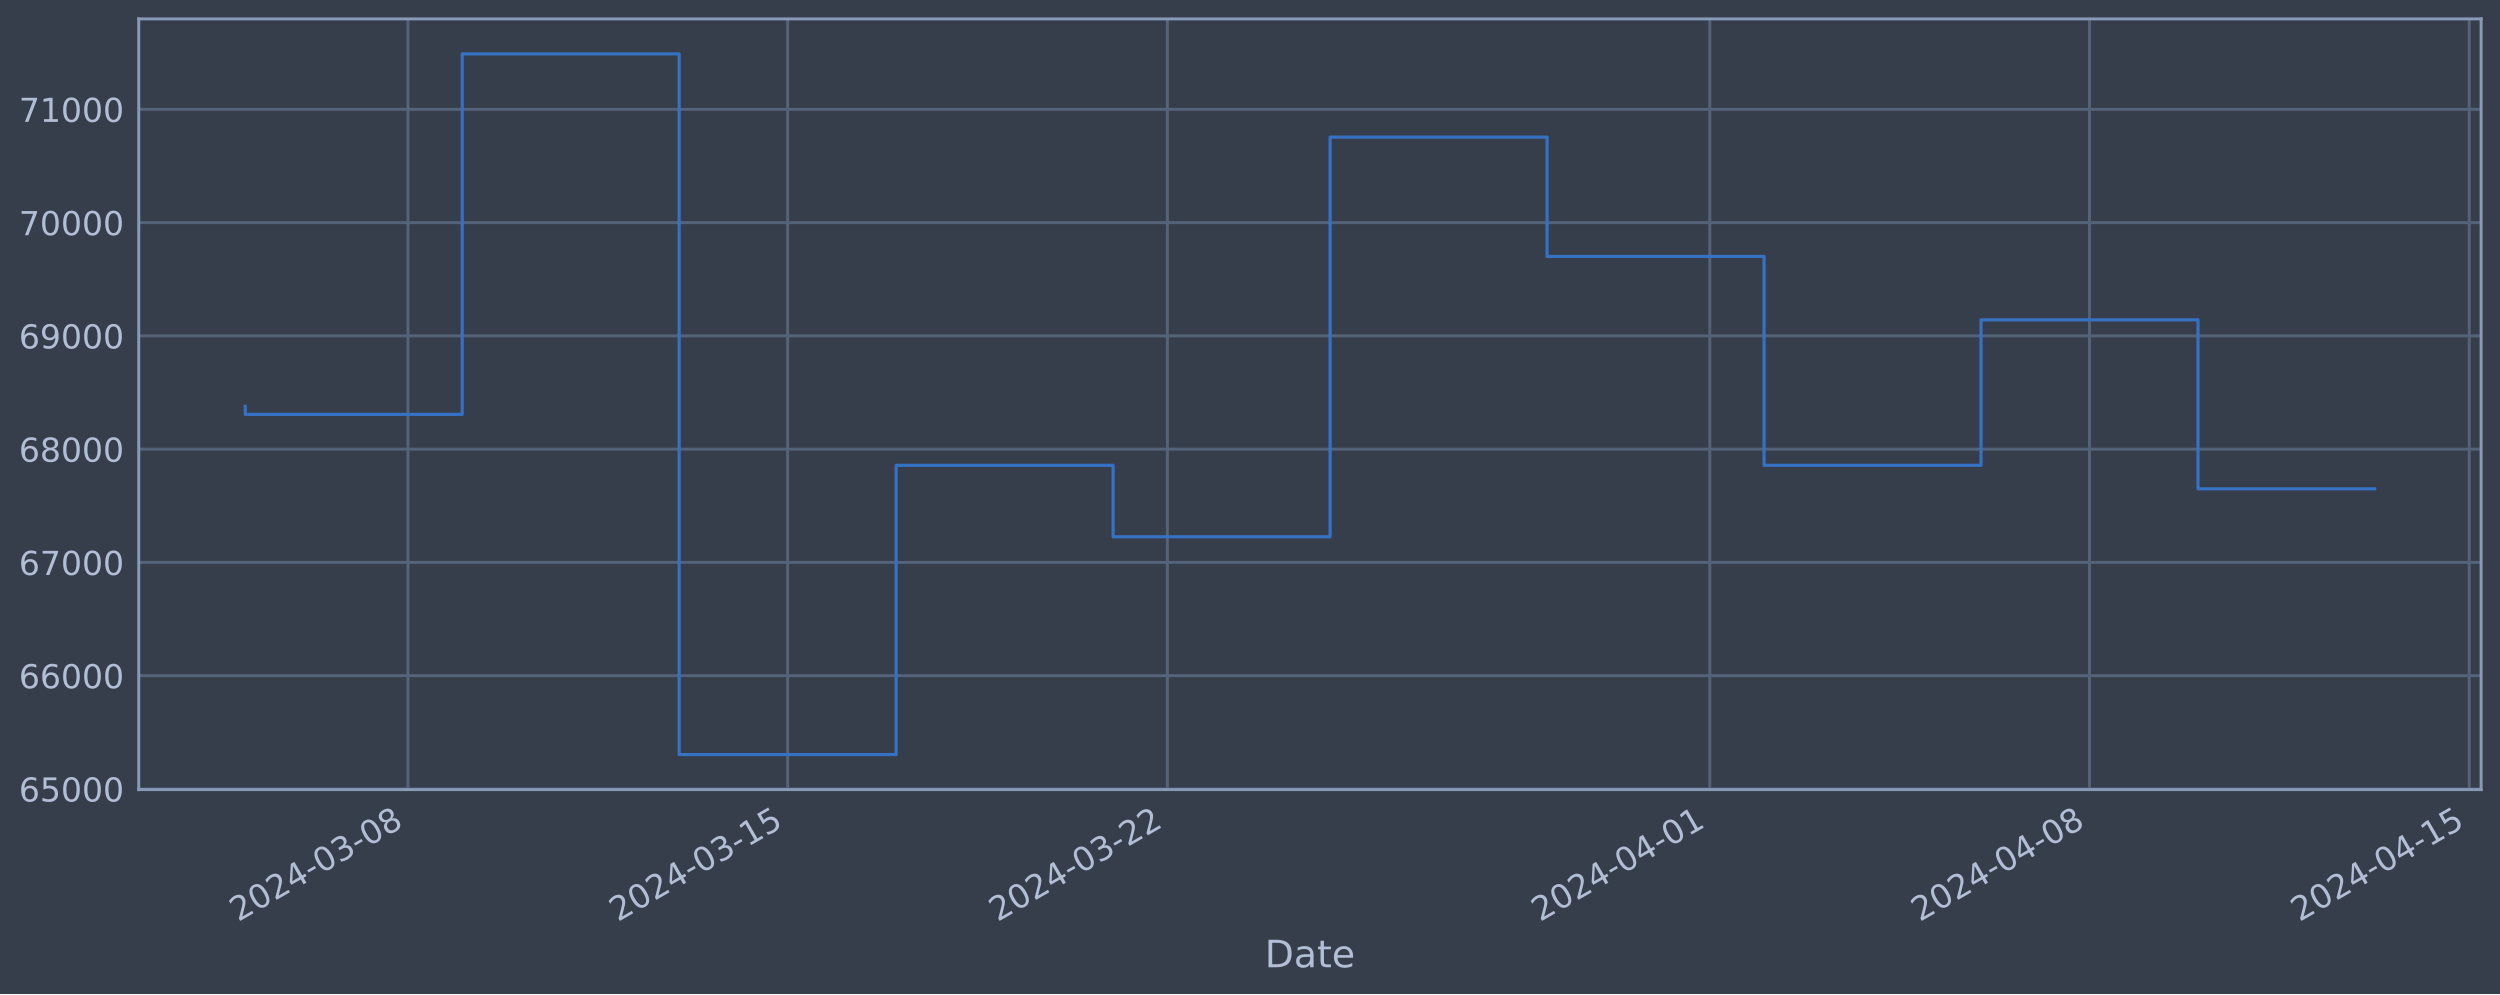
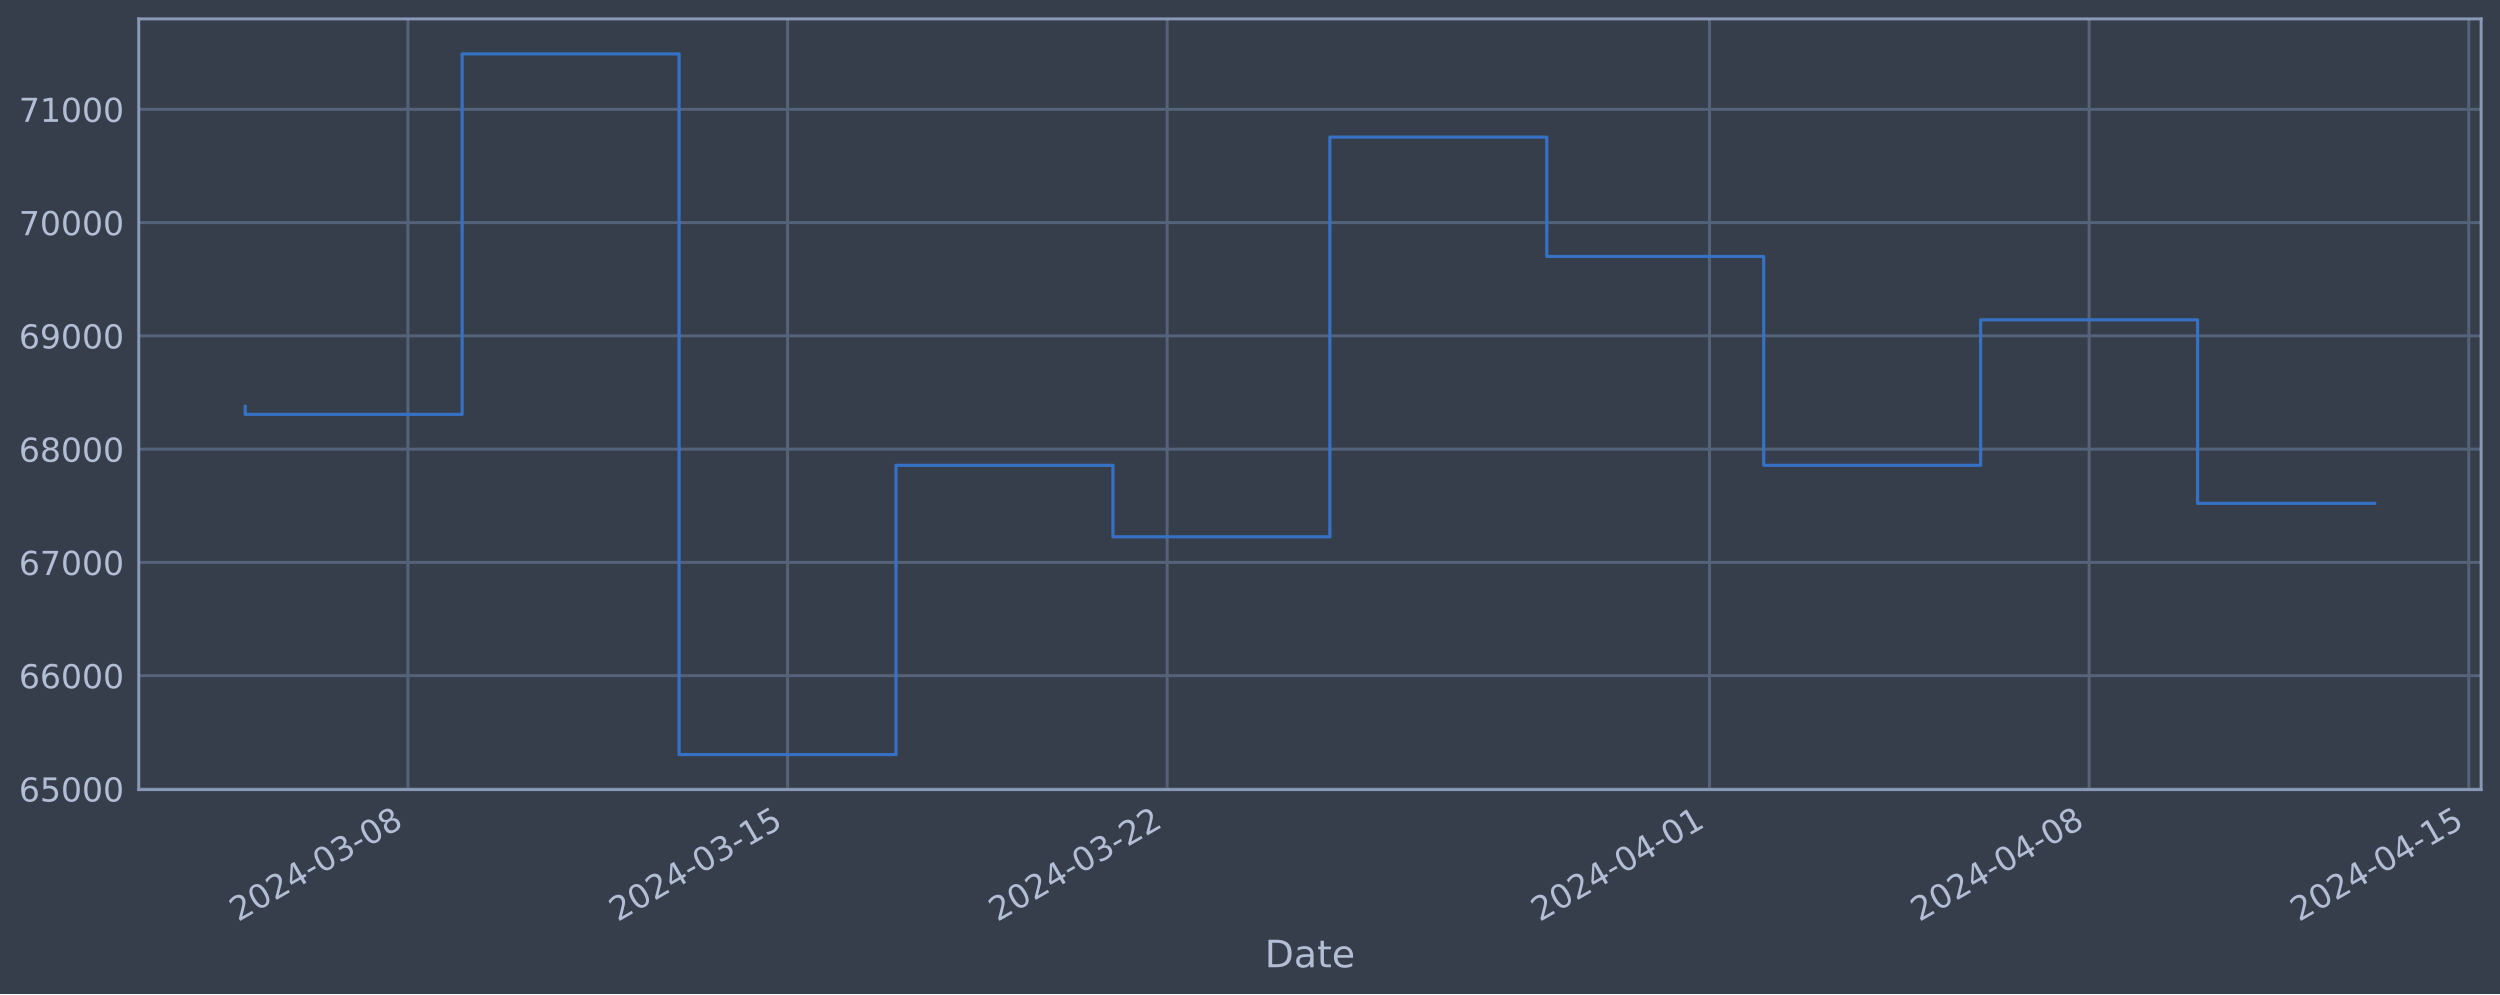
<svg xmlns="http://www.w3.org/2000/svg" xmlns:xlink="http://www.w3.org/1999/xlink" width="952.884pt" height="378.87pt" viewBox="0 0 952.884 378.87" version="1.1">
  <defs>
    <style type="text/css">*{stroke-linejoin: round; stroke-linecap: butt}</style>
  </defs>
  <g id="figure_1">
    <g id="patch_1">
      <path d="M 0 378.87  L 952.884 378.87  L 952.884 0  L 0 0  z " style="fill: #373e4b" />
    </g>
    <g id="axes_1">
      <g id="patch_2">
        <path d="M 52.884 300.96  L 945.684 300.96  L 945.684 7.2  L 52.884 7.2  z " style="fill: #373e4b" />
      </g>
      <g id="matplotlib.axis_1">
        <g id="xtick_1">
          <g id="line2d_1">
-             <path d="M 155.491 300.96  L 155.491 7.2  " clip-path="url(#p0638d81620)" style="fill: none; stroke: #546379; stroke-width: 1.12; stroke-linecap: square" />
+             <path d="M 155.478 300.96  L 155.478 7.2  " clip-path="url(#pbe0f75018e)" style="fill: none; stroke: #546379; stroke-width: 1.12; stroke-linecap: square" />
          </g>
          <g id="line2d_2" />
          <g id="text_1">
-             <g style="fill: #b1bed6" transform="translate(90.76586 351.4642) rotate(-30) scale(0.126 -0.126)">
+             <g style="fill: #b1bed6" transform="translate(90.7525 351.4642) rotate(-30) scale(0.126 -0.126)">
              <defs>
                <path id="DejaVuSans-32" d="M 1228 531  L 3431 531  L 3431 0  L 469 0  L 469 531  Q 828 903 1448 1529  Q 2069 2156 2228 2338  Q 2531 2678 2651 2914  Q 2772 3150 2772 3378  Q 2772 3750 2511 3984  Q 2250 4219 1831 4219  Q 1534 4219 1204 4116  Q 875 4013 500 3803  L 500 4441  Q 881 4594 1212 4672  Q 1544 4750 1819 4750  Q 2544 4750 2975 4387  Q 3406 4025 3406 3419  Q 3406 3131 3298 2873  Q 3191 2616 2906 2266  Q 2828 2175 2409 1742  Q 1991 1309 1228 531  z " transform="scale(0.015625)" />
                <path id="DejaVuSans-30" d="M 2034 4250  Q 1547 4250 1301 3770  Q 1056 3291 1056 2328  Q 1056 1369 1301 889  Q 1547 409 2034 409  Q 2525 409 2770 889  Q 3016 1369 3016 2328  Q 3016 3291 2770 3770  Q 2525 4250 2034 4250  z M 2034 4750  Q 2819 4750 3233 4129  Q 3647 3509 3647 2328  Q 3647 1150 3233 529  Q 2819 -91 2034 -91  Q 1250 -91 836 529  Q 422 1150 422 2328  Q 422 3509 836 4129  Q 1250 4750 2034 4750  z " transform="scale(0.015625)" />
                <path id="DejaVuSans-34" d="M 2419 4116  L 825 1625  L 2419 1625  L 2419 4116  z M 2253 4666  L 3047 4666  L 3047 1625  L 3713 1625  L 3713 1100  L 3047 1100  L 3047 0  L 2419 0  L 2419 1100  L 313 1100  L 313 1709  L 2253 4666  z " transform="scale(0.015625)" />
                <path id="DejaVuSans-2d" d="M 313 2009  L 1997 2009  L 1997 1497  L 313 1497  L 313 2009  z " transform="scale(0.015625)" />
                <path id="DejaVuSans-33" d="M 2597 2516  Q 3050 2419 3304 2112  Q 3559 1806 3559 1356  Q 3559 666 3084 287  Q 2609 -91 1734 -91  Q 1441 -91 1130 -33  Q 819 25 488 141  L 488 750  Q 750 597 1062 519  Q 1375 441 1716 441  Q 2309 441 2620 675  Q 2931 909 2931 1356  Q 2931 1769 2642 2001  Q 2353 2234 1838 2234  L 1294 2234  L 1294 2753  L 1863 2753  Q 2328 2753 2575 2939  Q 2822 3125 2822 3475  Q 2822 3834 2567 4026  Q 2313 4219 1838 4219  Q 1578 4219 1281 4162  Q 984 4106 628 3988  L 628 4550  Q 988 4650 1302 4700  Q 1616 4750 1894 4750  Q 2613 4750 3031 4423  Q 3450 4097 3450 3541  Q 3450 3153 3228 2886  Q 3006 2619 2597 2516  z " transform="scale(0.015625)" />
                <path id="DejaVuSans-38" d="M 2034 2216  Q 1584 2216 1326 1975  Q 1069 1734 1069 1313  Q 1069 891 1326 650  Q 1584 409 2034 409  Q 2484 409 2743 651  Q 3003 894 3003 1313  Q 3003 1734 2745 1975  Q 2488 2216 2034 2216  z M 1403 2484  Q 997 2584 770 2862  Q 544 3141 544 3541  Q 544 4100 942 4425  Q 1341 4750 2034 4750  Q 2731 4750 3128 4425  Q 3525 4100 3525 3541  Q 3525 3141 3298 2862  Q 3072 2584 2669 2484  Q 3125 2378 3379 2068  Q 3634 1759 3634 1313  Q 3634 634 3220 271  Q 2806 -91 2034 -91  Q 1263 -91 848 271  Q 434 634 434 1313  Q 434 1759 690 2068  Q 947 2378 1403 2484  z M 1172 3481  Q 1172 3119 1398 2916  Q 1625 2713 2034 2713  Q 2441 2713 2670 2916  Q 2900 3119 2900 3481  Q 2900 3844 2670 4047  Q 2441 4250 2034 4250  Q 1625 4250 1398 4047  Q 1172 3844 1172 3481  z " transform="scale(0.015625)" />
              </defs>
              <use xlink:href="#DejaVuSans-32" />
              <use xlink:href="#DejaVuSans-30" x="63.623" />
              <use xlink:href="#DejaVuSans-32" x="127.246" />
              <use xlink:href="#DejaVuSans-34" x="190.869" />
              <use xlink:href="#DejaVuSans-2d" x="254.492" />
              <use xlink:href="#DejaVuSans-30" x="290.576" />
              <use xlink:href="#DejaVuSans-33" x="354.199" />
              <use xlink:href="#DejaVuSans-2d" x="417.822" />
              <use xlink:href="#DejaVuSans-30" x="453.906" />
              <use xlink:href="#DejaVuSans-38" x="517.529" />
            </g>
          </g>
        </g>
        <g id="xtick_2">
          <g id="line2d_3">
-             <path d="M 300.218 300.96  L 300.218 7.2  " clip-path="url(#p0638d81620)" style="fill: none; stroke: #546379; stroke-width: 1.12; stroke-linecap: square" />
+             <path d="M 300.174 300.96  L 300.174 7.2  " clip-path="url(#pbe0f75018e)" style="fill: none; stroke: #546379; stroke-width: 1.12; stroke-linecap: square" />
          </g>
          <g id="line2d_4" />
          <g id="text_2">
-             <g style="fill: #b1bed6" transform="translate(235.4927 351.4642) rotate(-30) scale(0.126 -0.126)">
+             <g style="fill: #b1bed6" transform="translate(235.4482 351.4642) rotate(-30) scale(0.126 -0.126)">
              <defs>
                <path id="DejaVuSans-31" d="M 794 531  L 1825 531  L 1825 4091  L 703 3866  L 703 4441  L 1819 4666  L 2450 4666  L 2450 531  L 3481 531  L 3481 0  L 794 0  L 794 531  z " transform="scale(0.015625)" />
                <path id="DejaVuSans-35" d="M 691 4666  L 3169 4666  L 3169 4134  L 1269 4134  L 1269 2991  Q 1406 3038 1543 3061  Q 1681 3084 1819 3084  Q 2600 3084 3056 2656  Q 3513 2228 3513 1497  Q 3513 744 3044 326  Q 2575 -91 1722 -91  Q 1428 -91 1123 -41  Q 819 9 494 109  L 494 744  Q 775 591 1075 516  Q 1375 441 1709 441  Q 2250 441 2565 725  Q 2881 1009 2881 1497  Q 2881 1984 2565 2268  Q 2250 2553 1709 2553  Q 1456 2553 1204 2497  Q 953 2441 691 2322  L 691 4666  z " transform="scale(0.015625)" />
              </defs>
              <use xlink:href="#DejaVuSans-32" />
              <use xlink:href="#DejaVuSans-30" x="63.623" />
              <use xlink:href="#DejaVuSans-32" x="127.246" />
              <use xlink:href="#DejaVuSans-34" x="190.869" />
              <use xlink:href="#DejaVuSans-2d" x="254.492" />
              <use xlink:href="#DejaVuSans-30" x="290.576" />
              <use xlink:href="#DejaVuSans-33" x="354.199" />
              <use xlink:href="#DejaVuSans-2d" x="417.822" />
              <use xlink:href="#DejaVuSans-31" x="453.906" />
              <use xlink:href="#DejaVuSans-35" x="517.529" />
            </g>
          </g>
        </g>
        <g id="xtick_3">
          <g id="line2d_5">
-             <path d="M 444.945 300.96  L 444.945 7.2  " clip-path="url(#p0638d81620)" style="fill: none; stroke: #546379; stroke-width: 1.12; stroke-linecap: square" />
+             <path d="M 444.869 300.96  L 444.869 7.2  " clip-path="url(#pbe0f75018e)" style="fill: none; stroke: #546379; stroke-width: 1.12; stroke-linecap: square" />
          </g>
          <g id="line2d_6" />
          <g id="text_3">
-             <g style="fill: #b1bed6" transform="translate(380.2196 351.4642) rotate(-30) scale(0.126 -0.126)">
+             <g style="fill: #b1bed6" transform="translate(380.1439 351.4642) rotate(-30) scale(0.126 -0.126)">
              <use xlink:href="#DejaVuSans-32" />
              <use xlink:href="#DejaVuSans-30" x="63.623" />
              <use xlink:href="#DejaVuSans-32" x="127.246" />
              <use xlink:href="#DejaVuSans-34" x="190.869" />
              <use xlink:href="#DejaVuSans-2d" x="254.492" />
              <use xlink:href="#DejaVuSans-30" x="290.576" />
              <use xlink:href="#DejaVuSans-33" x="354.199" />
              <use xlink:href="#DejaVuSans-2d" x="417.822" />
              <use xlink:href="#DejaVuSans-32" x="453.906" />
              <use xlink:href="#DejaVuSans-32" x="517.529" />
            </g>
          </g>
        </g>
        <g id="xtick_4">
          <g id="line2d_7">
-             <path d="M 651.698 300.96  L 651.698 7.2  " clip-path="url(#p0638d81620)" style="fill: none; stroke: #546379; stroke-width: 1.12; stroke-linecap: square" />
+             <path d="M 651.578 300.96  L 651.578 7.2  " clip-path="url(#pbe0f75018e)" style="fill: none; stroke: #546379; stroke-width: 1.12; stroke-linecap: square" />
          </g>
          <g id="line2d_8" />
          <g id="text_4">
-             <g style="fill: #b1bed6" transform="translate(586.9723 351.4642) rotate(-30) scale(0.126 -0.126)">
+             <g style="fill: #b1bed6" transform="translate(586.852 351.4642) rotate(-30) scale(0.126 -0.126)">
              <use xlink:href="#DejaVuSans-32" />
              <use xlink:href="#DejaVuSans-30" x="63.623" />
              <use xlink:href="#DejaVuSans-32" x="127.246" />
              <use xlink:href="#DejaVuSans-34" x="190.869" />
              <use xlink:href="#DejaVuSans-2d" x="254.492" />
              <use xlink:href="#DejaVuSans-30" x="290.576" />
              <use xlink:href="#DejaVuSans-34" x="354.199" />
              <use xlink:href="#DejaVuSans-2d" x="417.822" />
              <use xlink:href="#DejaVuSans-30" x="453.906" />
              <use xlink:href="#DejaVuSans-31" x="517.529" />
            </g>
          </g>
        </g>
        <g id="xtick_5">
          <g id="line2d_9">
-             <path d="M 796.425 300.96  L 796.425 7.2  " clip-path="url(#p0638d81620)" style="fill: none; stroke: #546379; stroke-width: 1.12; stroke-linecap: square" />
+             <path d="M 796.273 300.96  L 796.273 7.2  " clip-path="url(#pbe0f75018e)" style="fill: none; stroke: #546379; stroke-width: 1.12; stroke-linecap: square" />
          </g>
          <g id="line2d_10" />
          <g id="text_5">
-             <g style="fill: #b1bed6" transform="translate(731.6992 351.4642) rotate(-30) scale(0.126 -0.126)">
+             <g style="fill: #b1bed6" transform="translate(731.5477 351.4642) rotate(-30) scale(0.126 -0.126)">
              <use xlink:href="#DejaVuSans-32" />
              <use xlink:href="#DejaVuSans-30" x="63.623" />
              <use xlink:href="#DejaVuSans-32" x="127.246" />
              <use xlink:href="#DejaVuSans-34" x="190.869" />
              <use xlink:href="#DejaVuSans-2d" x="254.492" />
              <use xlink:href="#DejaVuSans-30" x="290.576" />
              <use xlink:href="#DejaVuSans-34" x="354.199" />
              <use xlink:href="#DejaVuSans-2d" x="417.822" />
              <use xlink:href="#DejaVuSans-30" x="453.906" />
              <use xlink:href="#DejaVuSans-38" x="517.529" />
            </g>
          </g>
        </g>
        <g id="xtick_6">
          <g id="line2d_11">
-             <path d="M 941.152 300.96  L 941.152 7.2  " clip-path="url(#p0638d81620)" style="fill: none; stroke: #546379; stroke-width: 1.12; stroke-linecap: square" />
+             <path d="M 940.969 300.96  L 940.969 7.2  " clip-path="url(#pbe0f75018e)" style="fill: none; stroke: #546379; stroke-width: 1.12; stroke-linecap: square" />
          </g>
          <g id="line2d_12" />
          <g id="text_6">
-             <g style="fill: #b1bed6" transform="translate(876.4261 351.4642) rotate(-30) scale(0.126 -0.126)">
+             <g style="fill: #b1bed6" transform="translate(876.2434 351.4642) rotate(-30) scale(0.126 -0.126)">
              <use xlink:href="#DejaVuSans-32" />
              <use xlink:href="#DejaVuSans-30" x="63.623" />
              <use xlink:href="#DejaVuSans-32" x="127.246" />
              <use xlink:href="#DejaVuSans-34" x="190.869" />
              <use xlink:href="#DejaVuSans-2d" x="254.492" />
              <use xlink:href="#DejaVuSans-30" x="290.576" />
              <use xlink:href="#DejaVuSans-34" x="354.199" />
              <use xlink:href="#DejaVuSans-2d" x="417.822" />
              <use xlink:href="#DejaVuSans-31" x="453.906" />
              <use xlink:href="#DejaVuSans-35" x="517.529" />
            </g>
          </g>
        </g>
        <g id="text_7">
          <g style="fill: #b1bed6" transform="translate(482.0746 368.6753) scale(0.144 -0.144)">
            <defs>
              <path id="DejaVuSans-44" d="M 1259 4147  L 1259 519  L 2022 519  Q 2988 519 3436 956  Q 3884 1394 3884 2338  Q 3884 3275 3436 3711  Q 2988 4147 2022 4147  L 1259 4147  z M 628 4666  L 1925 4666  Q 3281 4666 3915 4102  Q 4550 3538 4550 2338  Q 4550 1131 3912 565  Q 3275 0 1925 0  L 628 0  L 628 4666  z " transform="scale(0.015625)" />
              <path id="DejaVuSans-61" d="M 2194 1759  Q 1497 1759 1228 1600  Q 959 1441 959 1056  Q 959 750 1161 570  Q 1363 391 1709 391  Q 2188 391 2477 730  Q 2766 1069 2766 1631  L 2766 1759  L 2194 1759  z M 3341 1997  L 3341 0  L 2766 0  L 2766 531  Q 2569 213 2275 61  Q 1981 -91 1556 -91  Q 1019 -91 701 211  Q 384 513 384 1019  Q 384 1609 779 1909  Q 1175 2209 1959 2209  L 2766 2209  L 2766 2266  Q 2766 2663 2505 2880  Q 2244 3097 1772 3097  Q 1472 3097 1187 3025  Q 903 2953 641 2809  L 641 3341  Q 956 3463 1253 3523  Q 1550 3584 1831 3584  Q 2591 3584 2966 3190  Q 3341 2797 3341 1997  z " transform="scale(0.015625)" />
              <path id="DejaVuSans-74" d="M 1172 4494  L 1172 3500  L 2356 3500  L 2356 3053  L 1172 3053  L 1172 1153  Q 1172 725 1289 603  Q 1406 481 1766 481  L 2356 481  L 2356 0  L 1766 0  Q 1100 0 847 248  Q 594 497 594 1153  L 594 3053  L 172 3053  L 172 3500  L 594 3500  L 594 4494  L 1172 4494  z " transform="scale(0.015625)" />
              <path id="DejaVuSans-65" d="M 3597 1894  L 3597 1613  L 953 1613  Q 991 1019 1311 708  Q 1631 397 2203 397  Q 2534 397 2845 478  Q 3156 559 3463 722  L 3463 178  Q 3153 47 2828 -22  Q 2503 -91 2169 -91  Q 1331 -91 842 396  Q 353 884 353 1716  Q 353 2575 817 3079  Q 1281 3584 2069 3584  Q 2775 3584 3186 3129  Q 3597 2675 3597 1894  z M 3022 2063  Q 3016 2534 2758 2815  Q 2500 3097 2075 3097  Q 1594 3097 1305 2825  Q 1016 2553 972 2059  L 3022 2063  z " transform="scale(0.015625)" />
            </defs>
            <use xlink:href="#DejaVuSans-44" />
            <use xlink:href="#DejaVuSans-61" x="77.002" />
            <use xlink:href="#DejaVuSans-74" x="138.281" />
            <use xlink:href="#DejaVuSans-65" x="177.49" />
          </g>
        </g>
      </g>
      <g id="matplotlib.axis_2">
        <g id="ytick_1">
          <g id="line2d_13">
-             <path d="M 52.884 300.718  L 945.684 300.718  " clip-path="url(#p0638d81620)" style="fill: none; stroke: #546379; stroke-width: 1.12; stroke-linecap: square" />
+             <path d="M 52.884 300.718  L 945.684 300.718  " clip-path="url(#pbe0f75018e)" style="fill: none; stroke: #546379; stroke-width: 1.12; stroke-linecap: square" />
          </g>
          <g id="line2d_14" />
          <g id="text_8">
            <g style="fill: #b1bed6" transform="translate(7.2 305.5049) scale(0.126 -0.126)">
              <defs>
                <path id="DejaVuSans-36" d="M 2113 2584  Q 1688 2584 1439 2293  Q 1191 2003 1191 1497  Q 1191 994 1439 701  Q 1688 409 2113 409  Q 2538 409 2786 701  Q 3034 994 3034 1497  Q 3034 2003 2786 2293  Q 2538 2584 2113 2584  z M 3366 4563  L 3366 3988  Q 3128 4100 2886 4159  Q 2644 4219 2406 4219  Q 1781 4219 1451 3797  Q 1122 3375 1075 2522  Q 1259 2794 1537 2939  Q 1816 3084 2150 3084  Q 2853 3084 3261 2657  Q 3669 2231 3669 1497  Q 3669 778 3244 343  Q 2819 -91 2113 -91  Q 1303 -91 875 529  Q 447 1150 447 2328  Q 447 3434 972 4092  Q 1497 4750 2381 4750  Q 2619 4750 2861 4703  Q 3103 4656 3366 4563  z " transform="scale(0.015625)" />
              </defs>
              <use xlink:href="#DejaVuSans-36" />
              <use xlink:href="#DejaVuSans-35" x="63.623" />
              <use xlink:href="#DejaVuSans-30" x="127.246" />
              <use xlink:href="#DejaVuSans-30" x="190.869" />
              <use xlink:href="#DejaVuSans-30" x="254.492" />
            </g>
          </g>
        </g>
        <g id="ytick_2">
          <g id="line2d_15">
-             <path d="M 52.884 257.544  L 945.684 257.544  " clip-path="url(#p0638d81620)" style="fill: none; stroke: #546379; stroke-width: 1.12; stroke-linecap: square" />
+             <path d="M 52.884 257.544  L 945.684 257.544  " clip-path="url(#pbe0f75018e)" style="fill: none; stroke: #546379; stroke-width: 1.12; stroke-linecap: square" />
          </g>
          <g id="line2d_16" />
          <g id="text_9">
            <g style="fill: #b1bed6" transform="translate(7.2 262.331) scale(0.126 -0.126)">
              <use xlink:href="#DejaVuSans-36" />
              <use xlink:href="#DejaVuSans-36" x="63.623" />
              <use xlink:href="#DejaVuSans-30" x="127.246" />
              <use xlink:href="#DejaVuSans-30" x="190.869" />
              <use xlink:href="#DejaVuSans-30" x="254.492" />
            </g>
          </g>
        </g>
        <g id="ytick_3">
          <g id="line2d_17">
-             <path d="M 52.884 214.37  L 945.684 214.37  " clip-path="url(#p0638d81620)" style="fill: none; stroke: #546379; stroke-width: 1.12; stroke-linecap: square" />
+             <path d="M 52.884 214.37  L 945.684 214.37  " clip-path="url(#pbe0f75018e)" style="fill: none; stroke: #546379; stroke-width: 1.12; stroke-linecap: square" />
          </g>
          <g id="line2d_18" />
          <g id="text_10">
            <g style="fill: #b1bed6" transform="translate(7.2 219.157) scale(0.126 -0.126)">
              <defs>
                <path id="DejaVuSans-37" d="M 525 4666  L 3525 4666  L 3525 4397  L 1831 0  L 1172 0  L 2766 4134  L 525 4134  L 525 4666  z " transform="scale(0.015625)" />
              </defs>
              <use xlink:href="#DejaVuSans-36" />
              <use xlink:href="#DejaVuSans-37" x="63.623" />
              <use xlink:href="#DejaVuSans-30" x="127.246" />
              <use xlink:href="#DejaVuSans-30" x="190.869" />
              <use xlink:href="#DejaVuSans-30" x="254.492" />
            </g>
          </g>
        </g>
        <g id="ytick_4">
          <g id="line2d_19">
-             <path d="M 52.884 171.196  L 945.684 171.196  " clip-path="url(#p0638d81620)" style="fill: none; stroke: #546379; stroke-width: 1.12; stroke-linecap: square" />
+             <path d="M 52.884 171.196  L 945.684 171.196  " clip-path="url(#pbe0f75018e)" style="fill: none; stroke: #546379; stroke-width: 1.12; stroke-linecap: square" />
          </g>
          <g id="line2d_20" />
          <g id="text_11">
            <g style="fill: #b1bed6" transform="translate(7.2 175.9831) scale(0.126 -0.126)">
              <use xlink:href="#DejaVuSans-36" />
              <use xlink:href="#DejaVuSans-38" x="63.623" />
              <use xlink:href="#DejaVuSans-30" x="127.246" />
              <use xlink:href="#DejaVuSans-30" x="190.869" />
              <use xlink:href="#DejaVuSans-30" x="254.492" />
            </g>
          </g>
        </g>
        <g id="ytick_5">
          <g id="line2d_21">
-             <path d="M 52.884 128.022  L 945.684 128.022  " clip-path="url(#p0638d81620)" style="fill: none; stroke: #546379; stroke-width: 1.12; stroke-linecap: square" />
+             <path d="M 52.884 128.022  L 945.684 128.022  " clip-path="url(#pbe0f75018e)" style="fill: none; stroke: #546379; stroke-width: 1.12; stroke-linecap: square" />
          </g>
          <g id="line2d_22" />
          <g id="text_12">
            <g style="fill: #b1bed6" transform="translate(7.2 132.8092) scale(0.126 -0.126)">
              <defs>
                <path id="DejaVuSans-39" d="M 703 97  L 703 672  Q 941 559 1184 500  Q 1428 441 1663 441  Q 2288 441 2617 861  Q 2947 1281 2994 2138  Q 2813 1869 2534 1725  Q 2256 1581 1919 1581  Q 1219 1581 811 2004  Q 403 2428 403 3163  Q 403 3881 828 4315  Q 1253 4750 1959 4750  Q 2769 4750 3195 4129  Q 3622 3509 3622 2328  Q 3622 1225 3098 567  Q 2575 -91 1691 -91  Q 1453 -91 1209 -44  Q 966 3 703 97  z M 1959 2075  Q 2384 2075 2632 2365  Q 2881 2656 2881 3163  Q 2881 3666 2632 3958  Q 2384 4250 1959 4250  Q 1534 4250 1286 3958  Q 1038 3666 1038 3163  Q 1038 2656 1286 2365  Q 1534 2075 1959 2075  z " transform="scale(0.015625)" />
              </defs>
              <use xlink:href="#DejaVuSans-36" />
              <use xlink:href="#DejaVuSans-39" x="63.623" />
              <use xlink:href="#DejaVuSans-30" x="127.246" />
              <use xlink:href="#DejaVuSans-30" x="190.869" />
              <use xlink:href="#DejaVuSans-30" x="254.492" />
            </g>
          </g>
        </g>
        <g id="ytick_6">
          <g id="line2d_23">
-             <path d="M 52.884 84.848  L 945.684 84.848  " clip-path="url(#p0638d81620)" style="fill: none; stroke: #546379; stroke-width: 1.12; stroke-linecap: square" />
+             <path d="M 52.884 84.848  L 945.684 84.848  " clip-path="url(#pbe0f75018e)" style="fill: none; stroke: #546379; stroke-width: 1.12; stroke-linecap: square" />
          </g>
          <g id="line2d_24" />
          <g id="text_13">
            <g style="fill: #b1bed6" transform="translate(7.2 89.63523) scale(0.126 -0.126)">
              <use xlink:href="#DejaVuSans-37" />
              <use xlink:href="#DejaVuSans-30" x="63.623" />
              <use xlink:href="#DejaVuSans-30" x="127.246" />
              <use xlink:href="#DejaVuSans-30" x="190.869" />
              <use xlink:href="#DejaVuSans-30" x="254.492" />
            </g>
          </g>
        </g>
        <g id="ytick_7">
          <g id="line2d_25">
-             <path d="M 52.884 41.674  L 945.684 41.674  " clip-path="url(#p0638d81620)" style="fill: none; stroke: #546379; stroke-width: 1.12; stroke-linecap: square" />
+             <path d="M 52.884 41.674  L 945.684 41.674  " clip-path="url(#pbe0f75018e)" style="fill: none; stroke: #546379; stroke-width: 1.12; stroke-linecap: square" />
          </g>
          <g id="line2d_26" />
          <g id="text_14">
            <g style="fill: #b1bed6" transform="translate(7.2 46.4613) scale(0.126 -0.126)">
              <use xlink:href="#DejaVuSans-37" />
              <use xlink:href="#DejaVuSans-31" x="63.623" />
              <use xlink:href="#DejaVuSans-30" x="127.246" />
              <use xlink:href="#DejaVuSans-30" x="190.869" />
              <use xlink:href="#DejaVuSans-30" x="254.492" />
            </g>
          </g>
        </g>
      </g>
      <g id="line2d_27">
-         <path d="M 93.466 154.891  L 93.466 157.946  L 176.167 157.946  L 176.167 20.553  L 258.868 20.553  L 258.868 287.607  L 341.569 287.607  L 341.569 177.362  L 424.27 177.362  L 424.27 204.598  L 506.971 204.598  L 506.971 52.265  L 589.672 52.265  L 589.672 97.744  L 672.373 97.744  L 672.373 177.352  L 755.074 177.352  L 755.074 121.902  L 837.775 121.902  L 837.775 186.317  L 905.102 186.317  " clip-path="url(#p0638d81620)" style="fill: none; stroke: #3572c6; stroke-width: 1.2; stroke-linecap: square" />
+         <path d="M 93.466 154.891  L 93.466 157.946  L 176.149 157.946  L 176.149 20.553  L 258.832 20.553  L 258.832 287.607  L 341.515 287.607  L 341.515 177.362  L 424.199 177.362  L 424.199 204.598  L 506.882 204.598  L 506.882 52.265  L 589.565 52.265  L 589.565 97.744  L 672.248 97.744  L 672.248 177.352  L 754.932 177.352  L 754.932 121.902  L 837.615 121.902  L 837.615 191.858  L 905.102 191.858  " clip-path="url(#pbe0f75018e)" style="fill: none; stroke: #3572c6; stroke-width: 1.2; stroke-linecap: square" />
      </g>
      <g id="patch_3">
        <path d="M 52.884 300.96  L 52.884 7.2  " style="fill: none; stroke: #899ab8; stroke-width: 1.12; stroke-linejoin: miter; stroke-linecap: square" />
      </g>
      <g id="patch_4">
        <path d="M 945.684 300.96  L 945.684 7.2  " style="fill: none; stroke: #899ab8; stroke-width: 1.12; stroke-linejoin: miter; stroke-linecap: square" />
      </g>
      <g id="patch_5">
        <path d="M 52.884 300.96  L 945.684 300.96  " style="fill: none; stroke: #899ab8; stroke-width: 1.12; stroke-linejoin: miter; stroke-linecap: square" />
      </g>
      <g id="patch_6">
        <path d="M 52.884 7.2  L 945.684 7.2  " style="fill: none; stroke: #899ab8; stroke-width: 1.12; stroke-linejoin: miter; stroke-linecap: square" />
      </g>
    </g>
  </g>
  <defs>
-     <clipPath id="p0638d81620">
+     <clipPath id="pbe0f75018e">
      <rect x="52.884" y="7.2" width="892.8" height="293.76" />
    </clipPath>
  </defs>
</svg>
